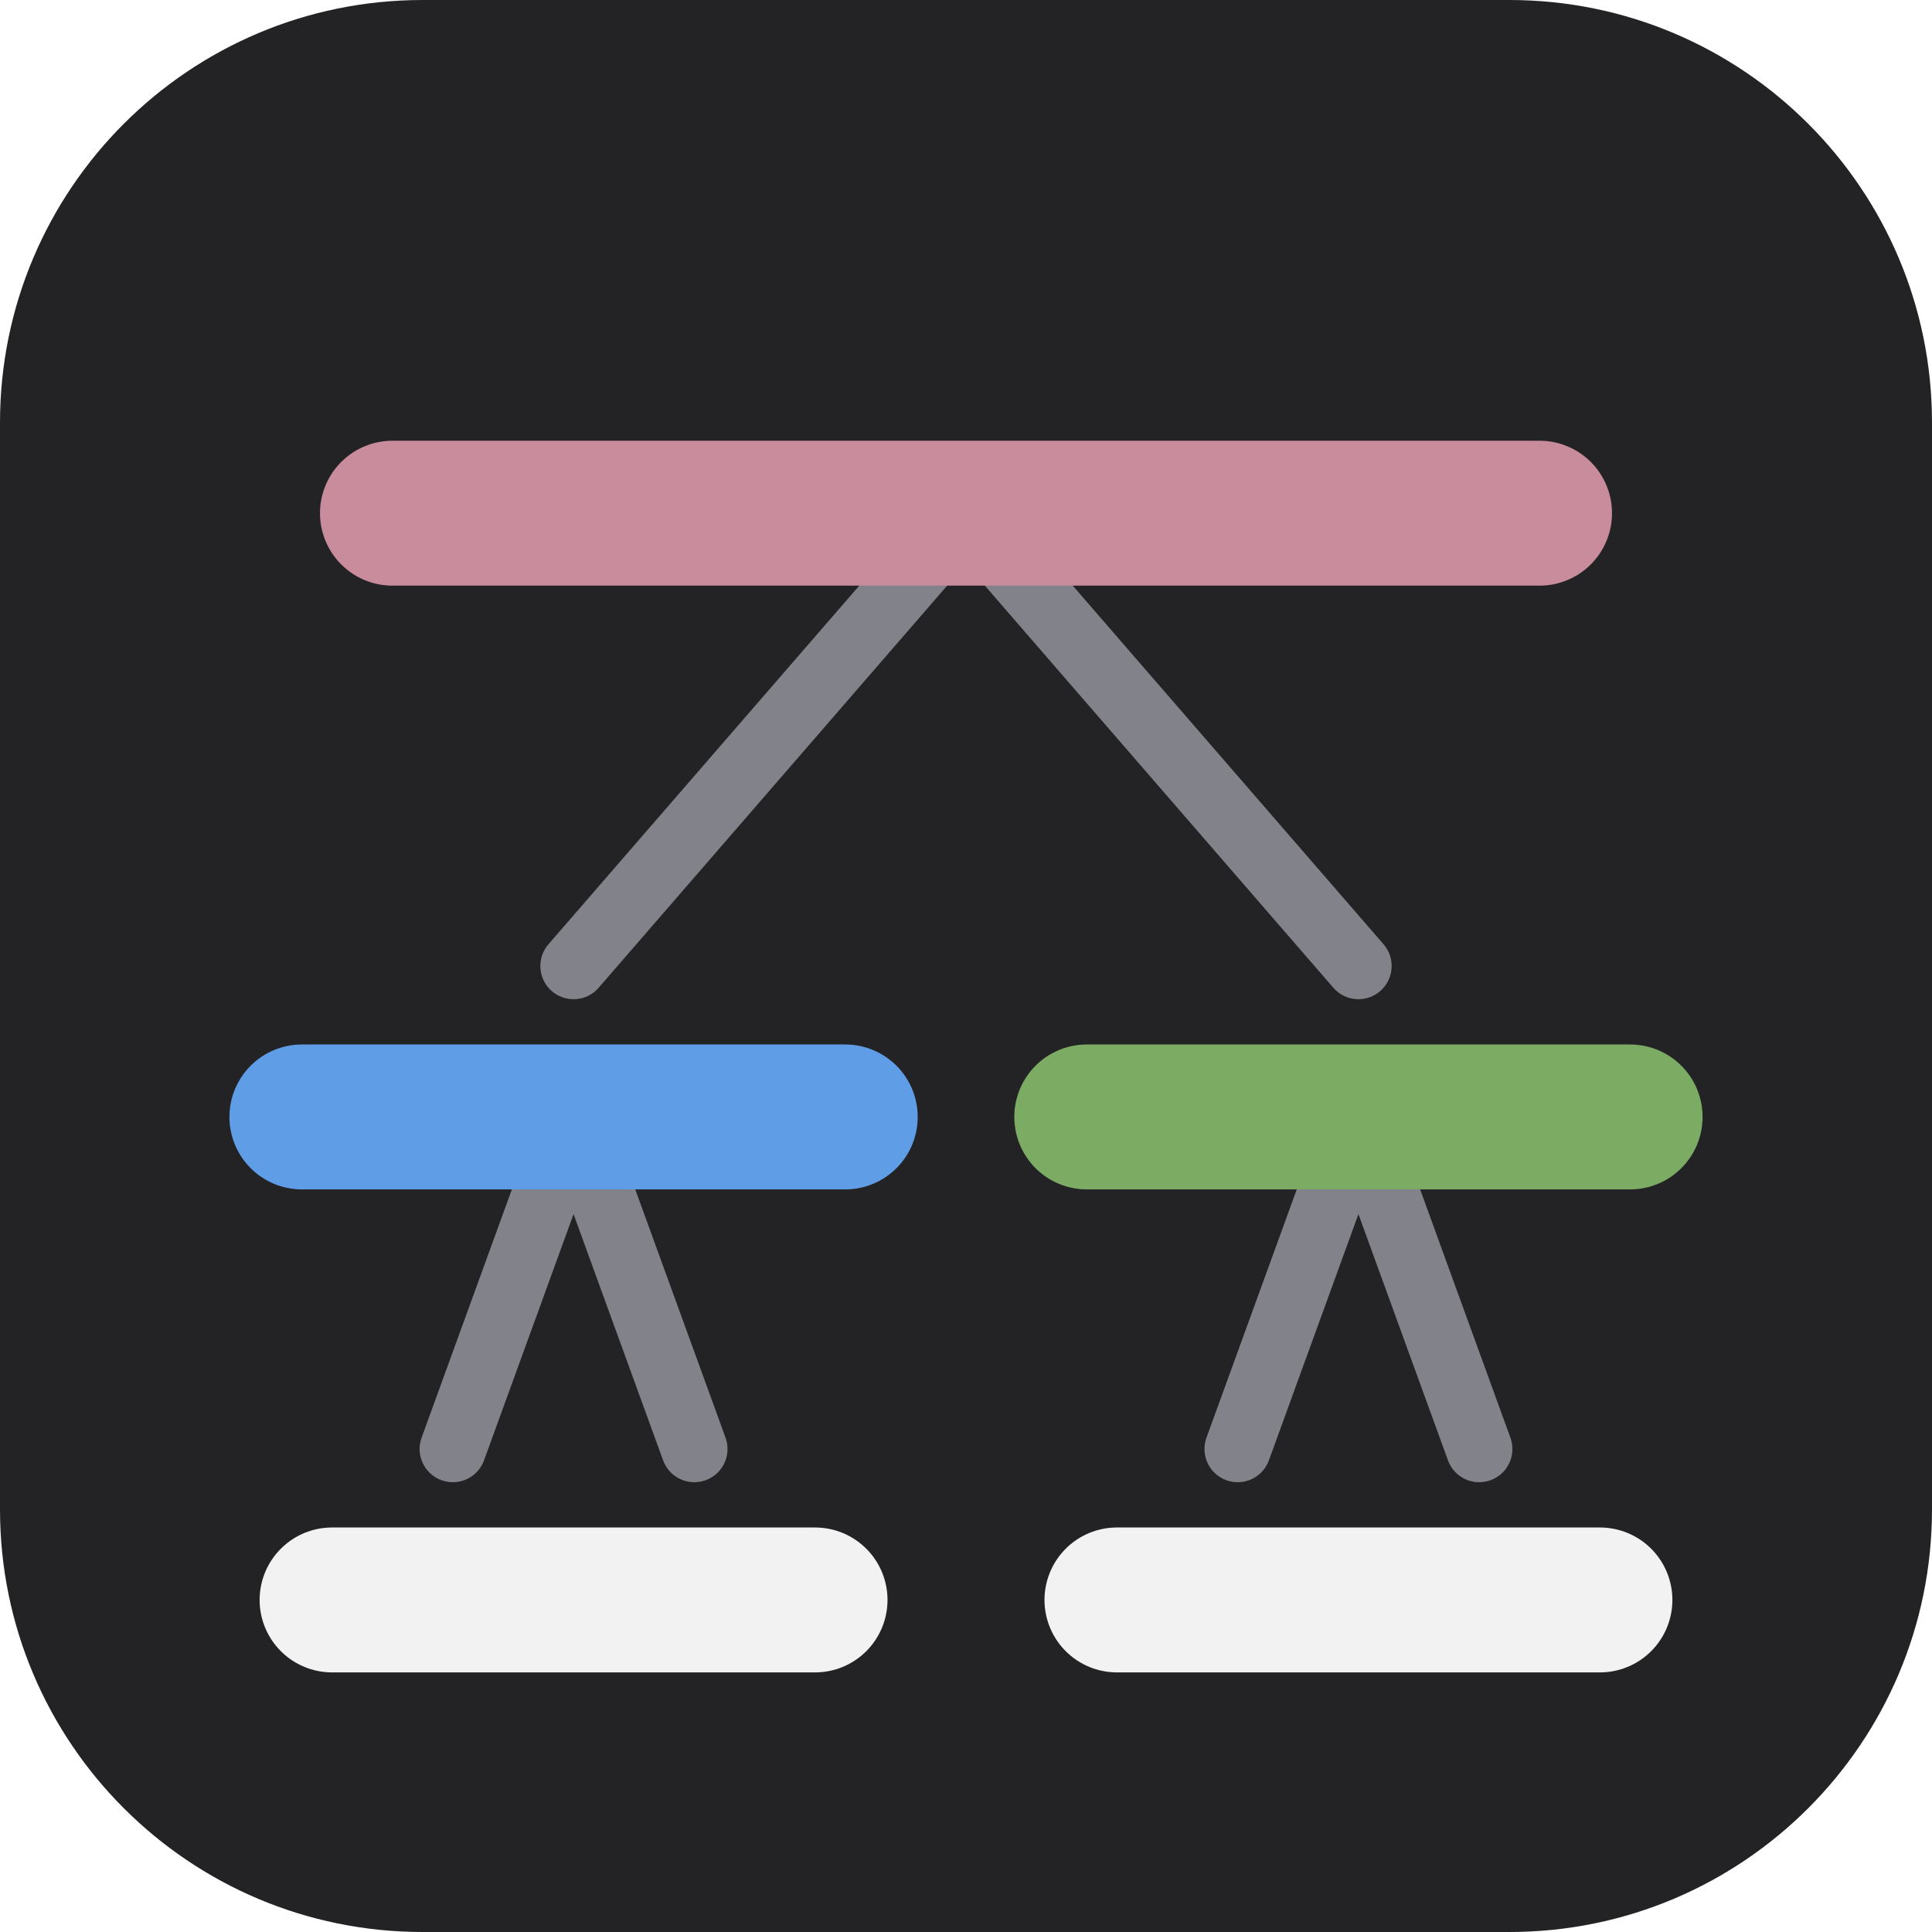
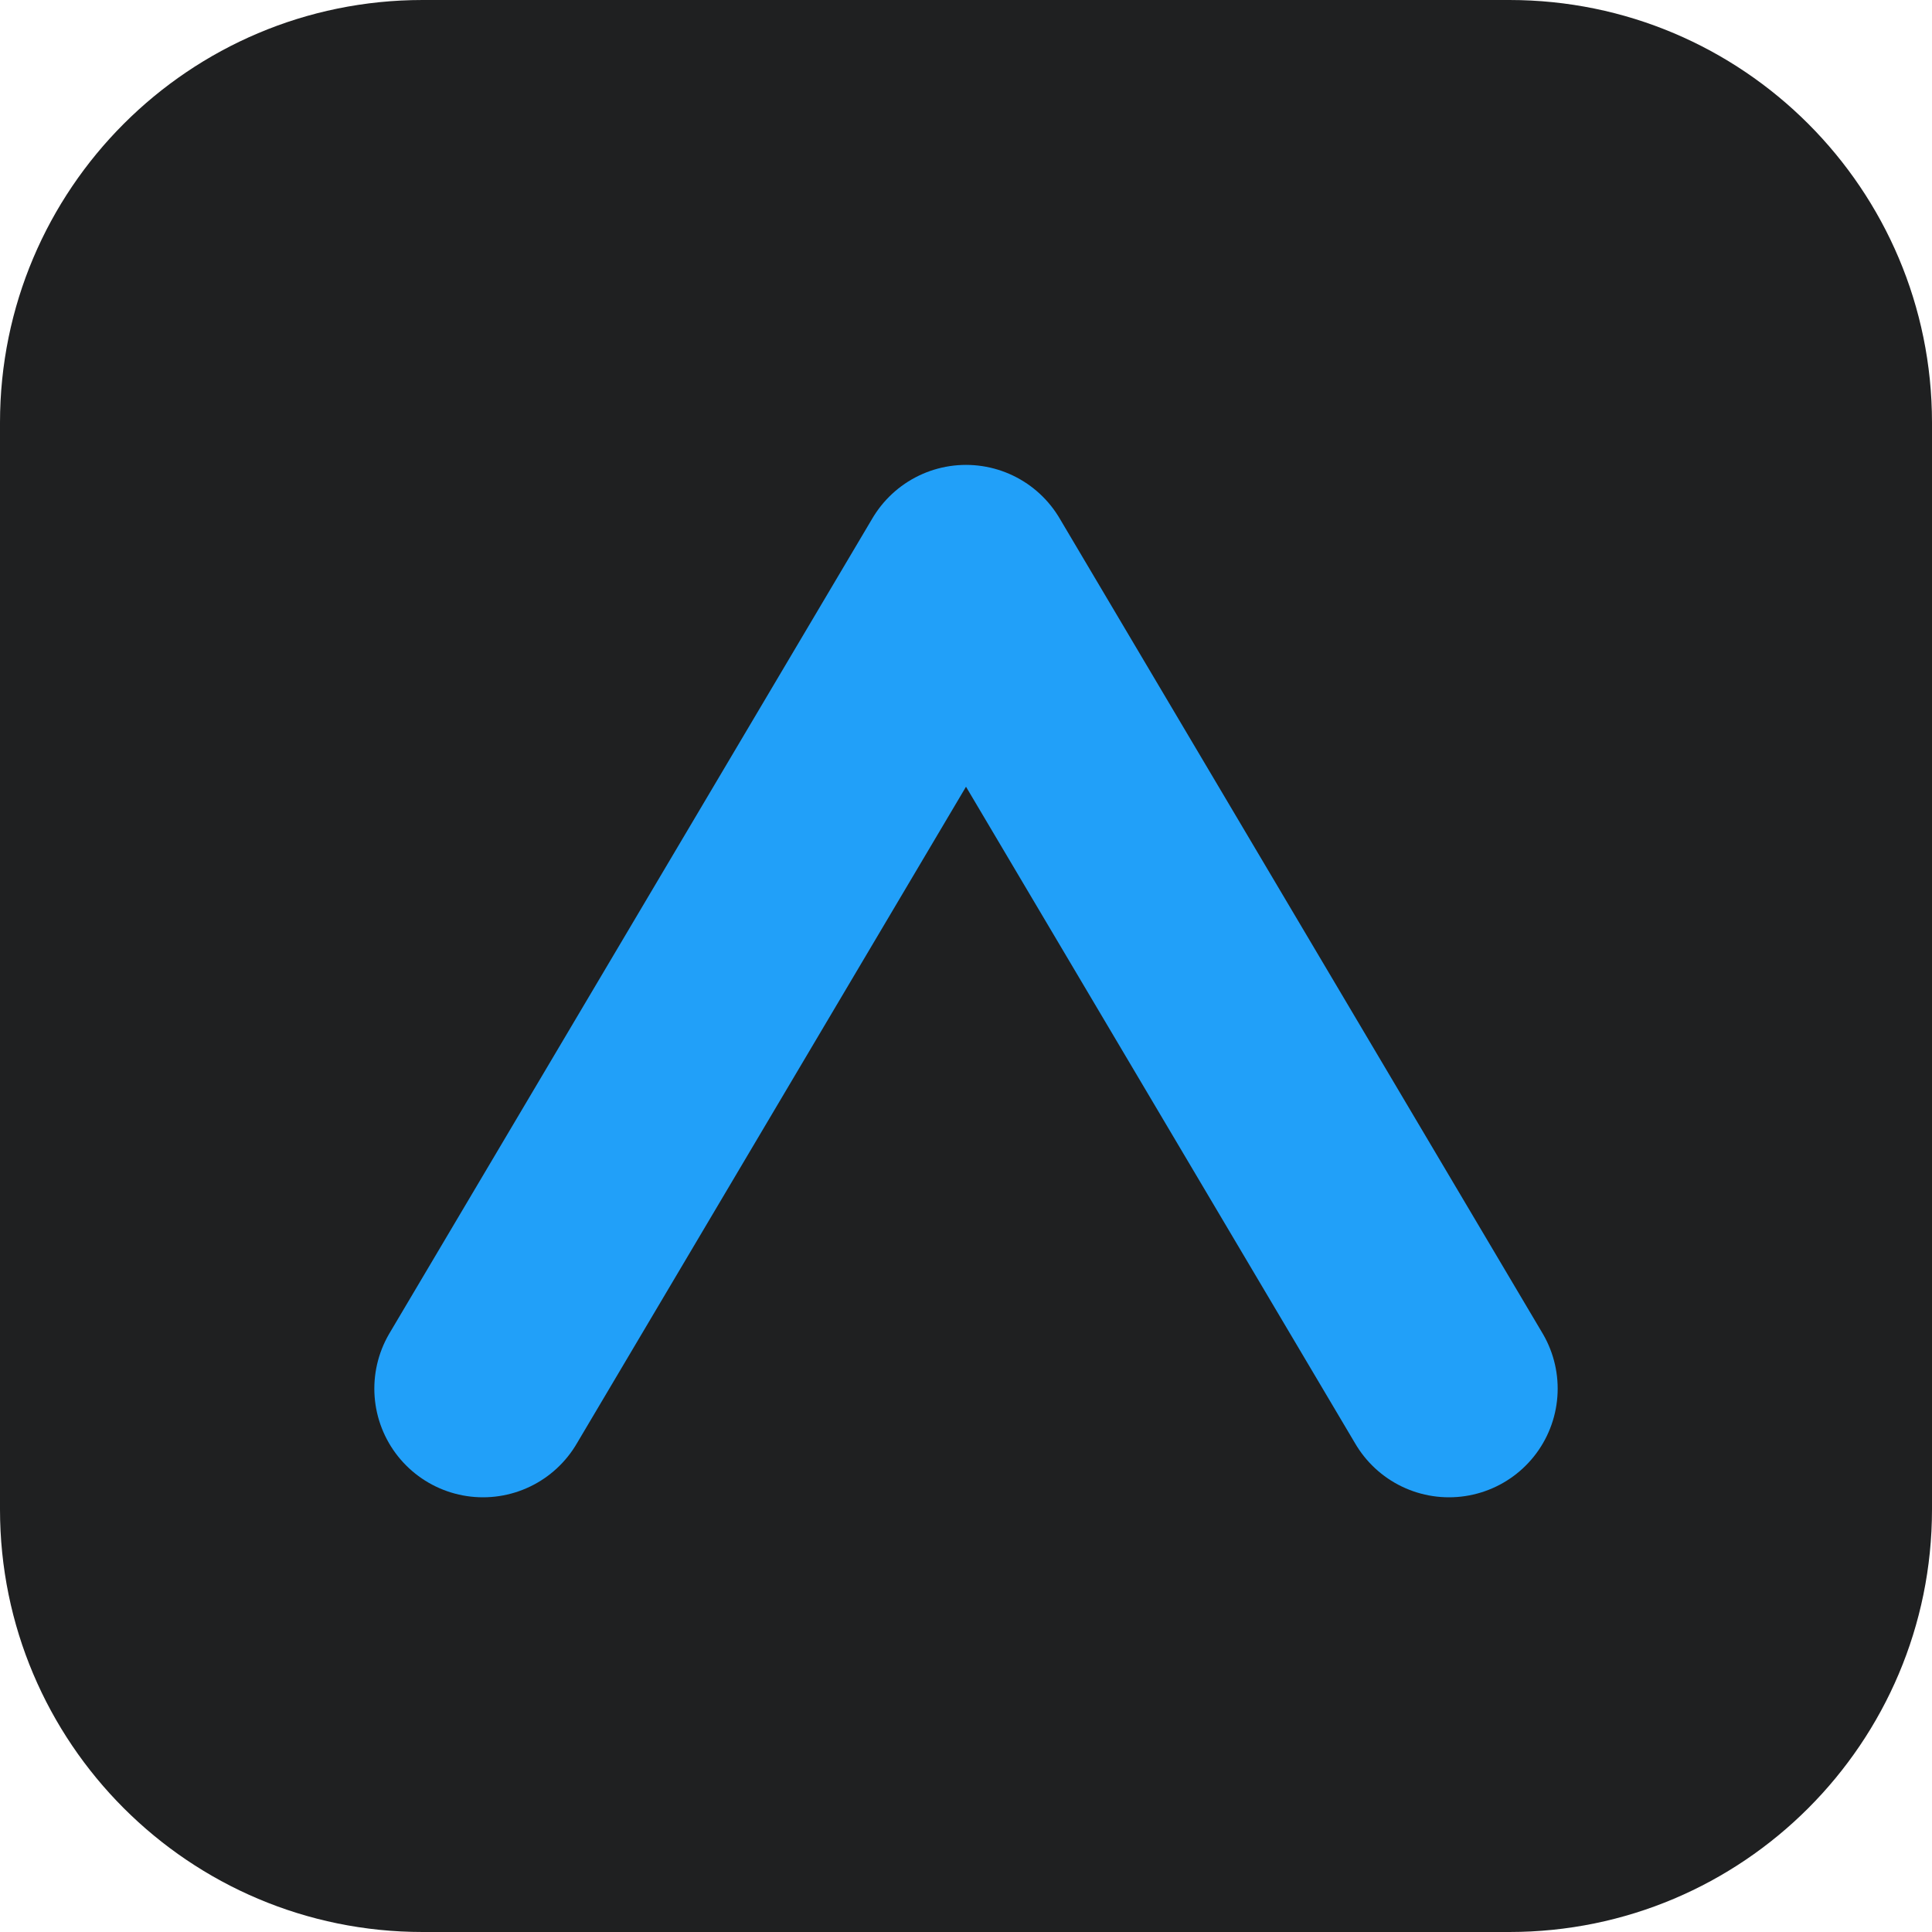
<svg xmlns="http://www.w3.org/2000/svg" viewBox="0 0 32 32">
-   <rect width="32" height="32" rx="7" fill="#232326" />
-   <path d="M16 8.5 9.5 16M16 8.5l6.5 7.5M9.5 18.5 7.5 24M9.5 18.5l2 5.5M22.5 18.5l-2 5.5M22.5 18.5l2 5.5" stroke="#82828a" stroke-width="1.1" stroke-linecap="round" />
-   <path d="M6.5 8.5h19" stroke="#c98c9c" stroke-width="2.4" stroke-linecap="round" />
-   <path d="M5 18.5h9" stroke="#5f9ee7" stroke-width="2.4" stroke-linecap="round" />
-   <path d="M18 18.5h9" stroke="#7cab63" stroke-width="2.4" stroke-linecap="round" />
-   <path d="M5.5 26.5h8M18.5 26.5h8" stroke="#f2f2f2" stroke-width="2.4" stroke-linecap="round" />
+   <rect width="32" height="32" rx="7" fill="#1f2021" />
+   <path d="M8 23 16 9.5 24 23" fill="none" stroke="#21a0f9" stroke-width="3.6" stroke-linecap="round" stroke-linejoin="round" />
</svg>
